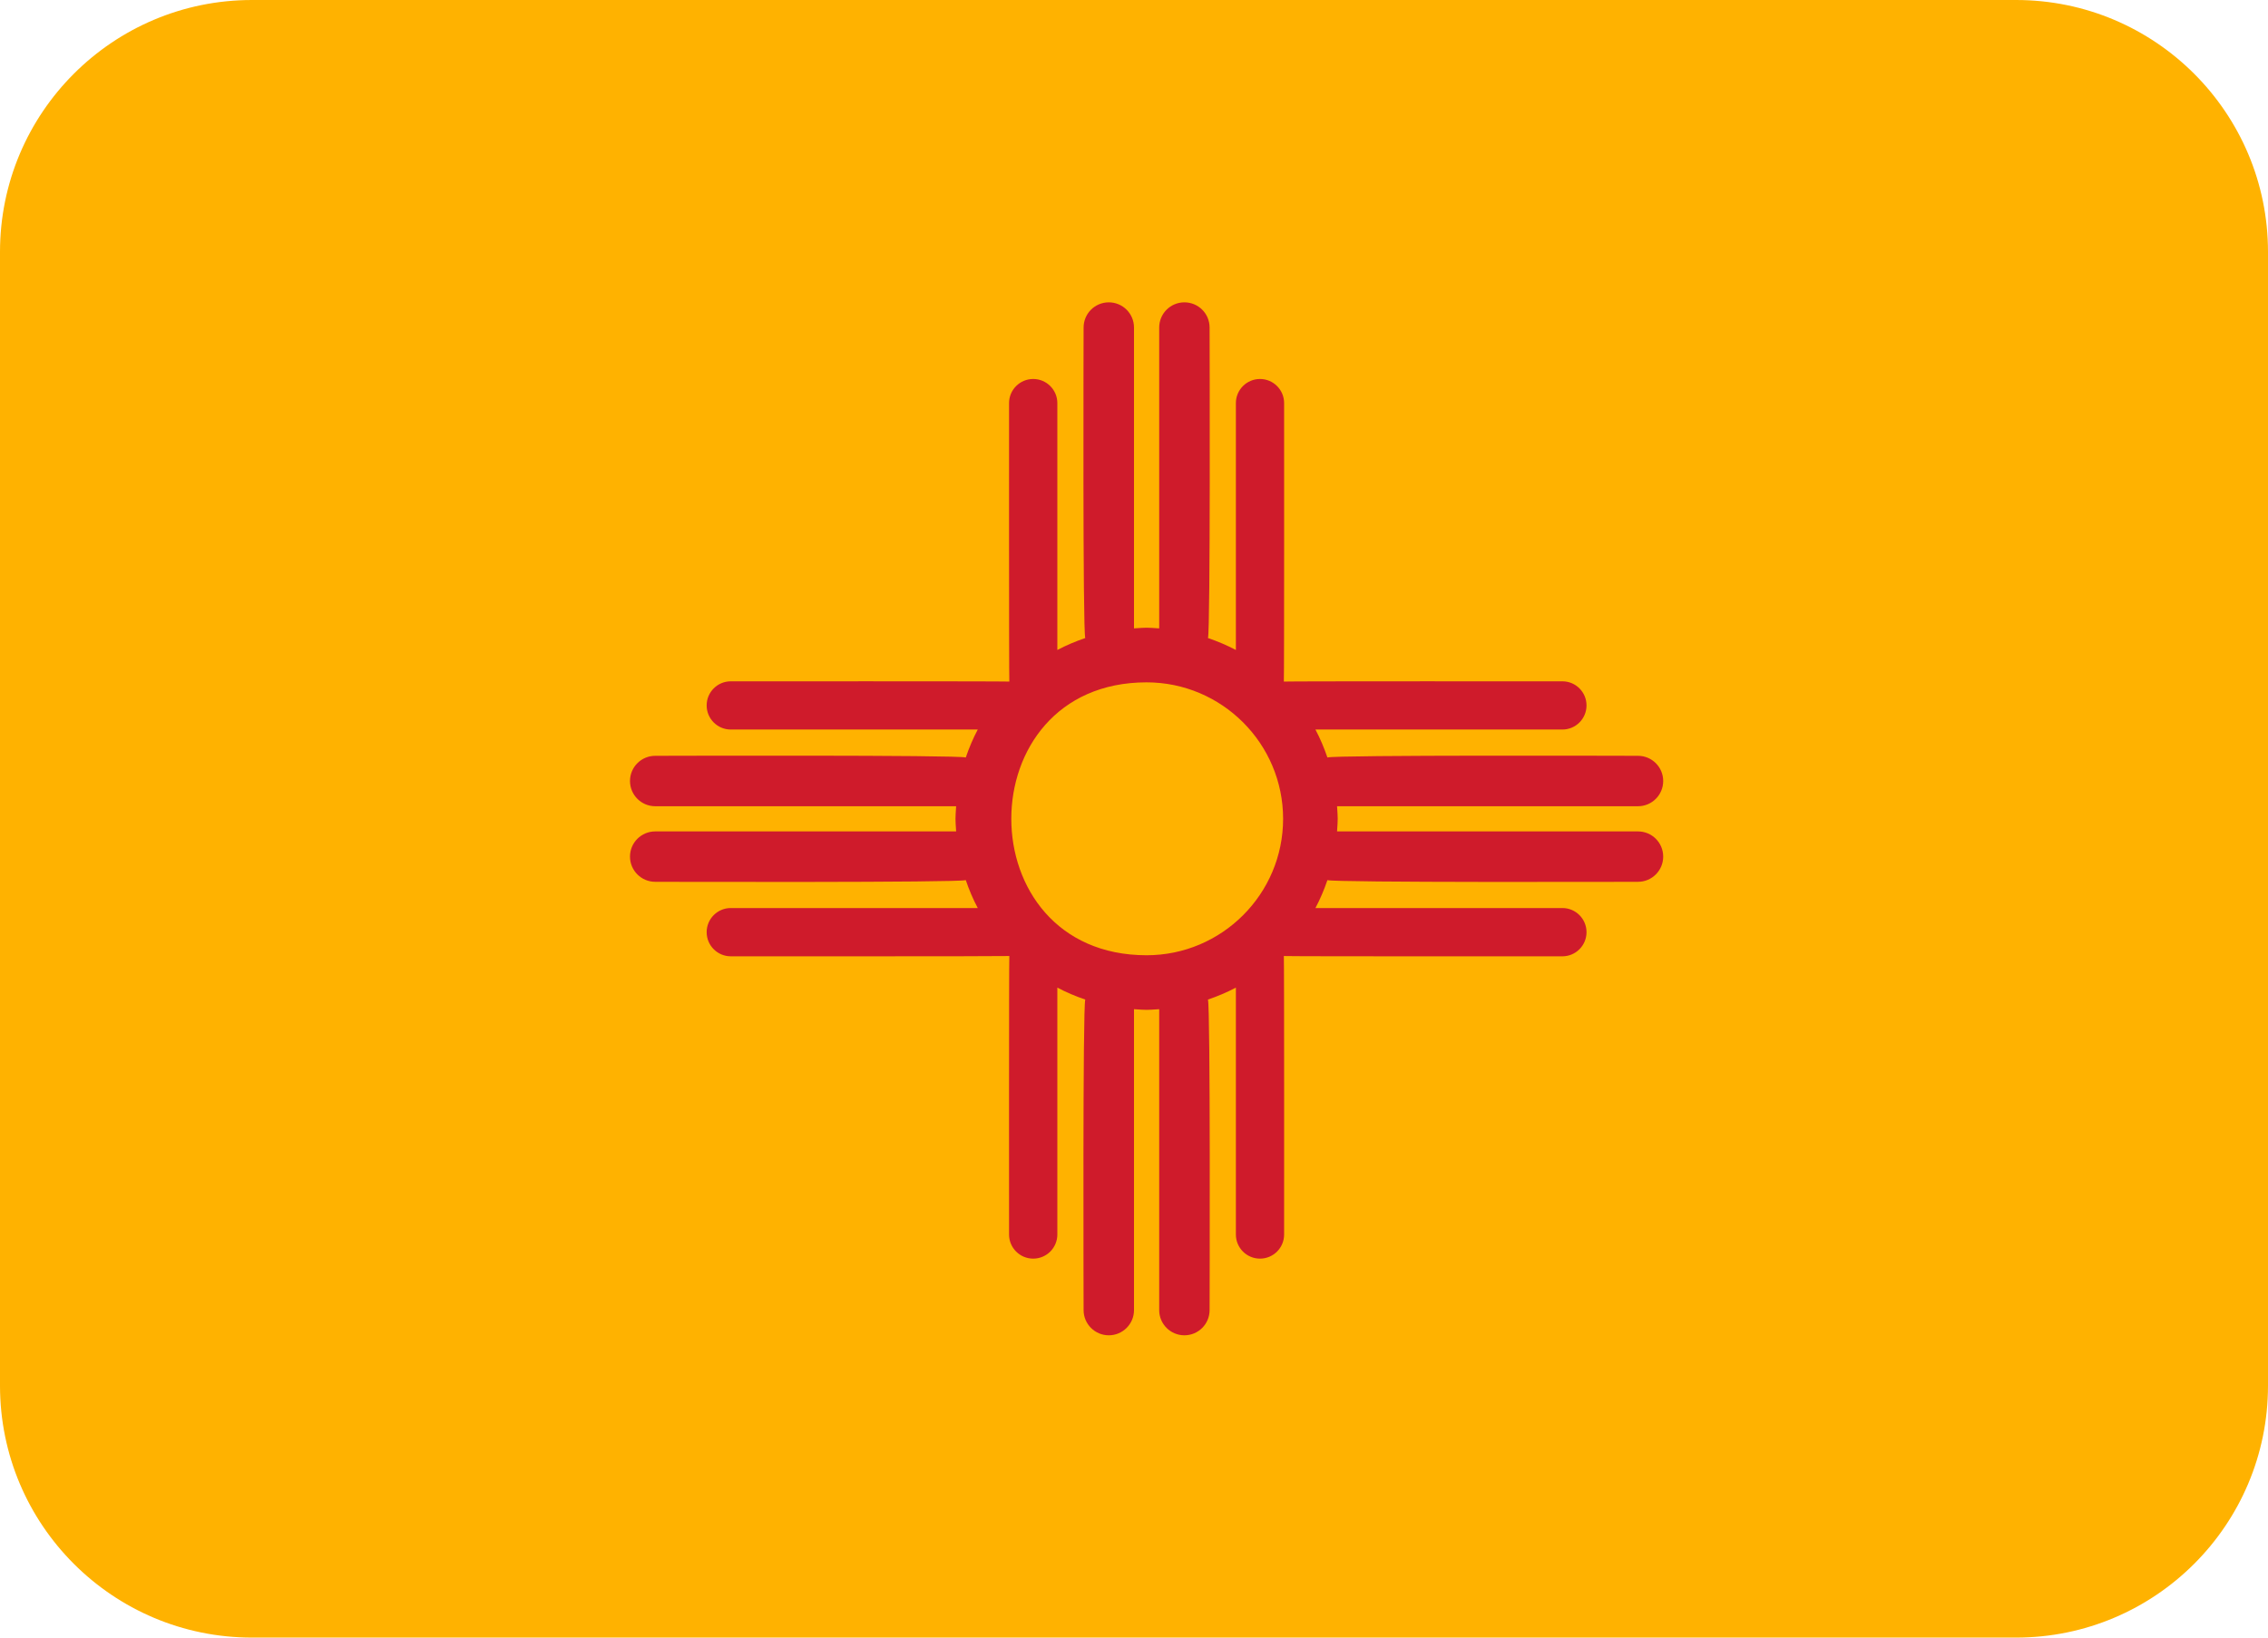
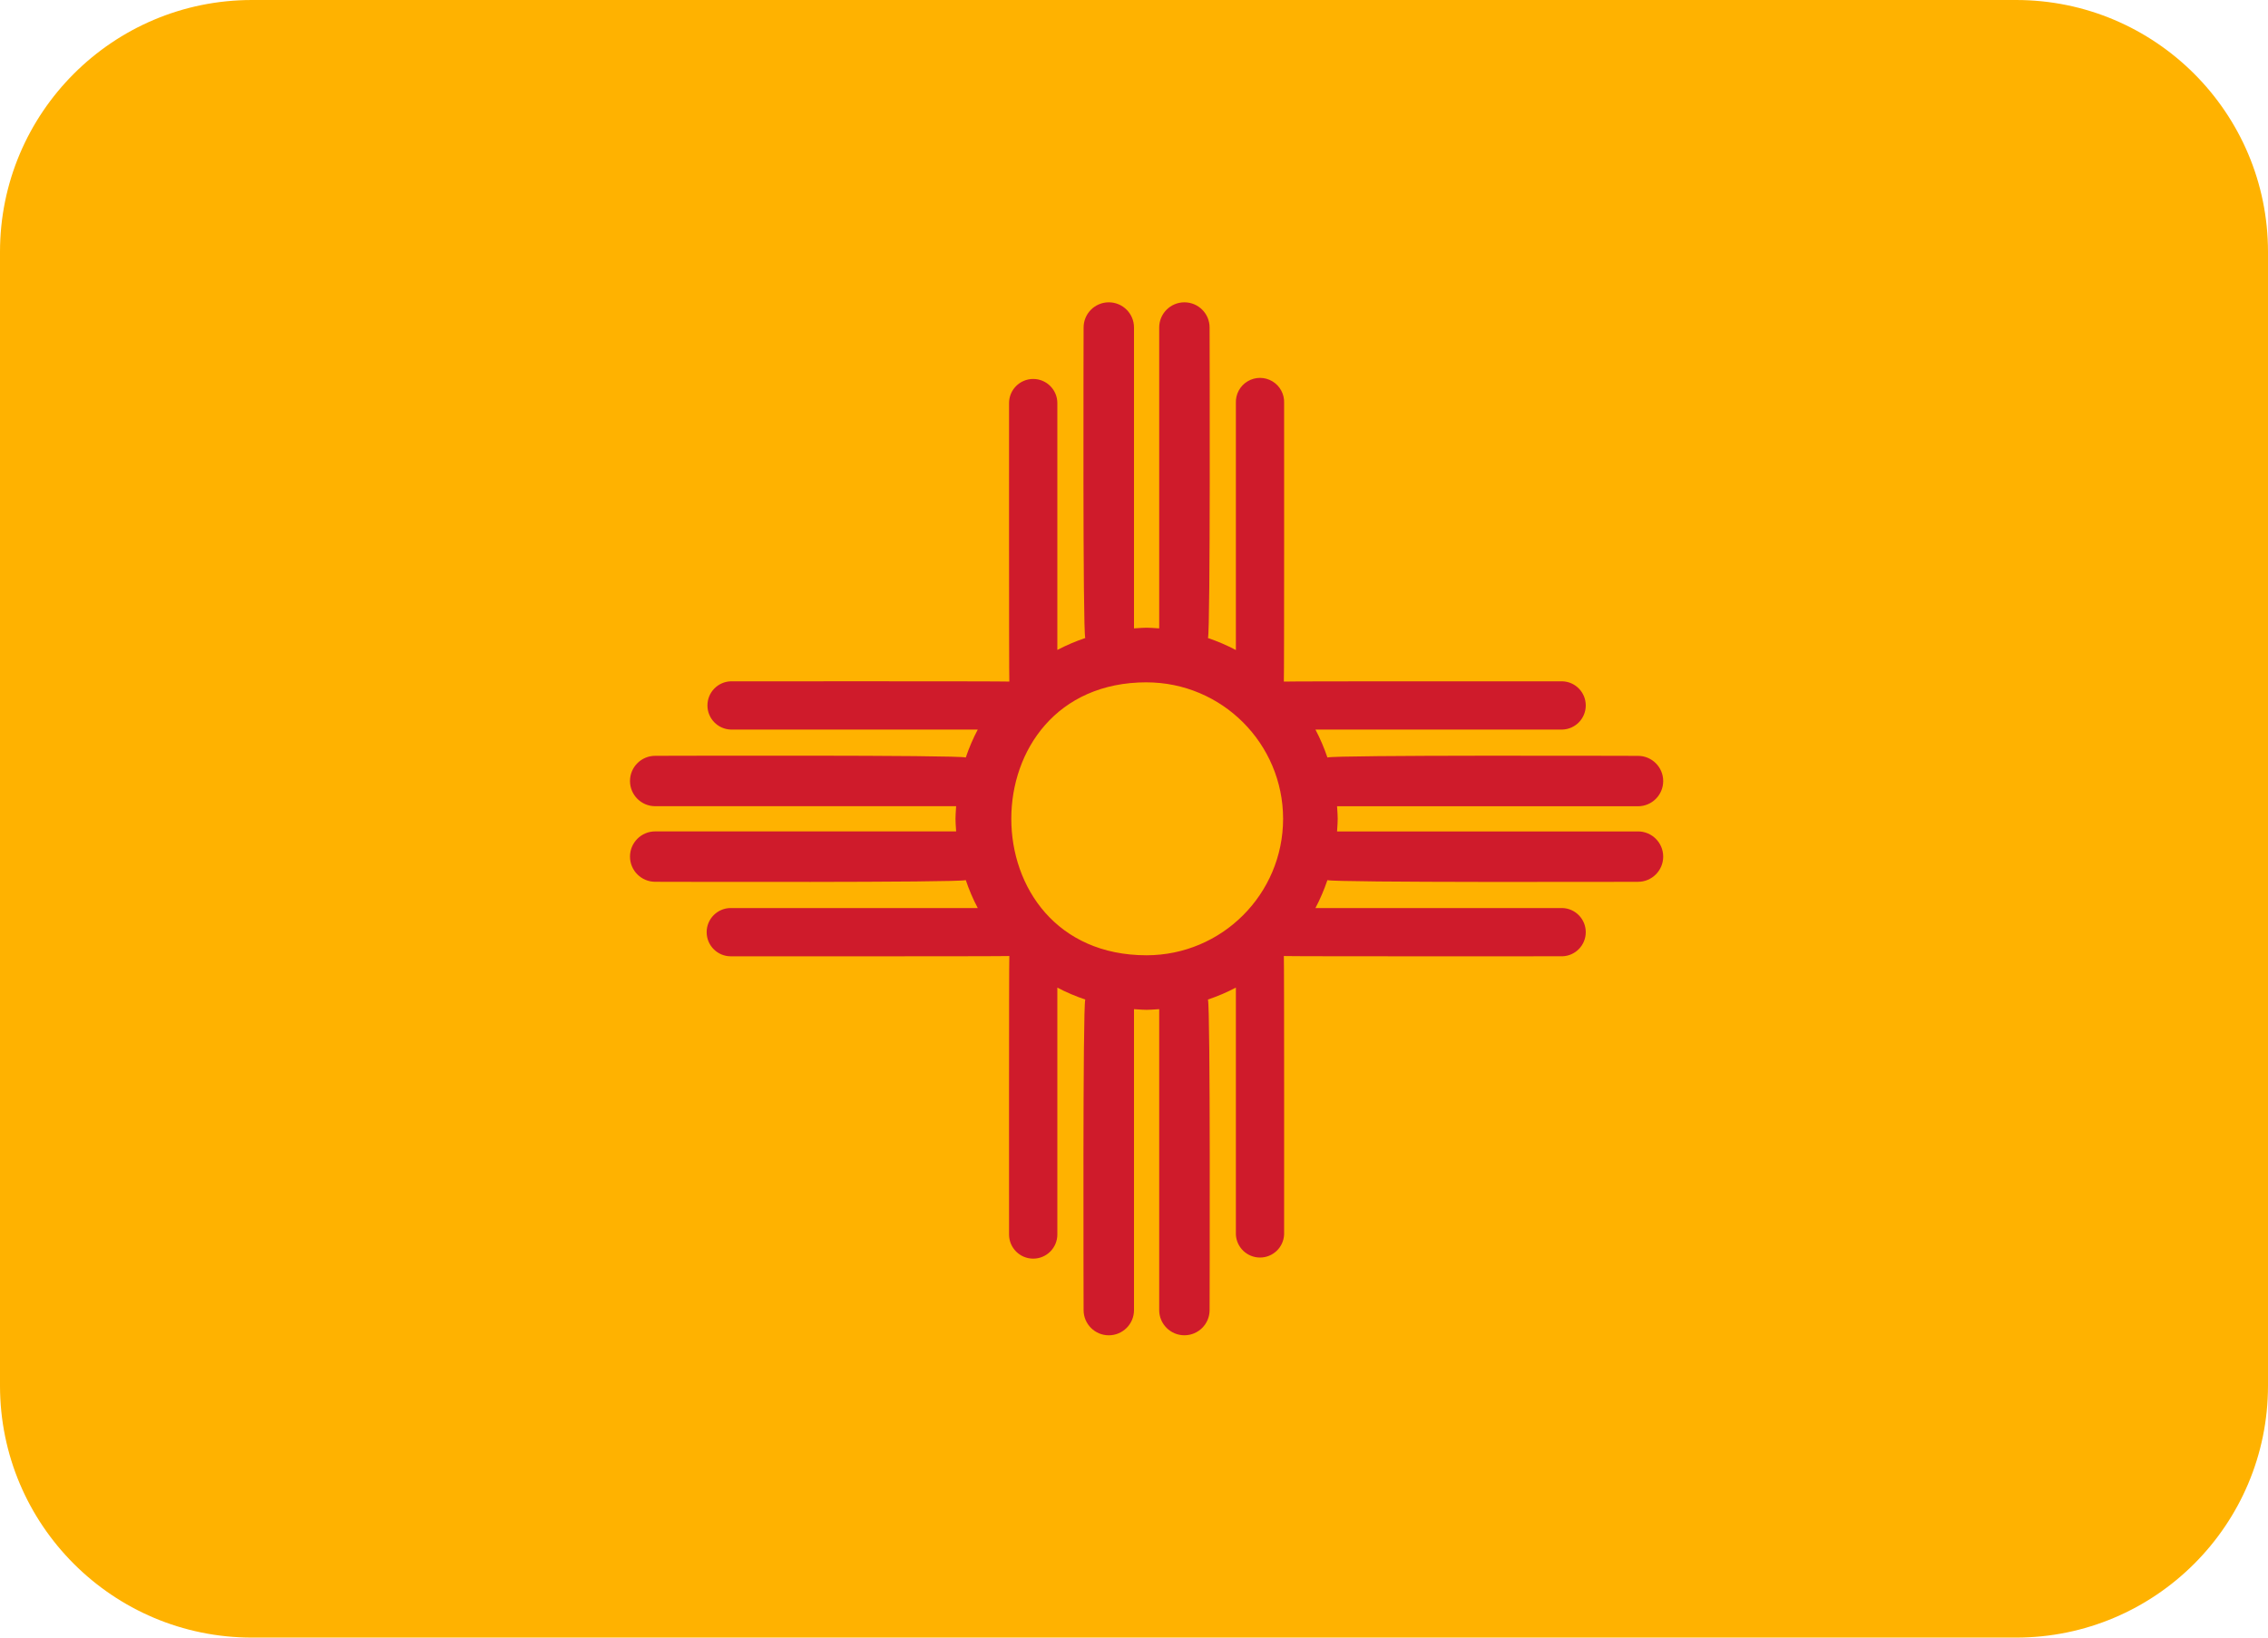
- <svg xmlns="http://www.w3.org/2000/svg" width="90px" height="65px" viewBox="0 0 90 65" version="1.1">
-   <defs />
-   <g id="Page-1" stroke="none" stroke-width="1" fill="none" fill-rule="evenodd">
-     <g id="New-Mexico">
-       <g id="Page-1">
-         <path d="M80,65 L10,65 C4.477,65 0,60.523 0,55 L0,10 C0,4.477 4.477,0 10,0 L80,0 C85.523,0 90,4.477 90,10 L90,55 C90,60.523 85.523,65 80,65" id="Fill-1" fill="#FFB200" />
-         <path d="M45.5,27.084 C48.486,27.084 50.917,29.514 50.917,32.501 C50.917,35.486 48.486,37.916 45.5,37.916 C38.343,37.916 38.34,27.084 45.5,27.084 M65,33.001 L53.058,33.001 C53.092,32.481 53.092,32.519 53.058,32.001 L65,32.001 C65.553,32.001 66,31.552 66,31 C66,30.448 65.553,30 65,30 C64.684,30 52.969,29.963 52.675,30.066 C52.544,29.683 52.388,29.311 52.2,28.957 L62,28.957 C62.528,28.957 62.957,28.529 62.957,28 C62.957,27.471 62.528,27.043 62,27.043 C61.71,27.043 51.235,27.037 50.946,27.053 C50.963,26.77 50.957,16.285 50.957,16 C50.957,15.472 50.528,15.043 50,15.043 C49.472,15.043 49.043,15.472 49.043,16 L49.043,25.799 C48.69,25.613 48.318,25.456 47.935,25.325 C48.036,25.032 48,13.316 48,13.001 C48,12.447 47.553,12.001 47,12.001 C46.447,12.001 46,12.447 46,13.001 L46,24.942 C45.481,24.907 45.519,24.907 45,24.942 L45,13.001 C45,12.447 44.552,12.001 44,12.001 C43.448,12.001 43,12.447 43,13.001 C43,13.315 42.963,25.03 43.066,25.325 C42.682,25.456 42.311,25.613 41.958,25.799 L41.958,16 C41.958,15.472 41.529,15.043 41,15.043 C40.471,15.043 40.042,15.472 40.042,16 C40.042,16.284 40.037,26.77 40.053,27.053 C39.77,27.037 29.284,27.043 29,27.043 C28.471,27.043 28.042,27.471 28.042,28 C28.042,28.529 28.471,28.957 29,28.957 L38.8,28.957 C38.612,29.311 38.455,29.683 38.325,30.066 C38.031,29.963 26.315,30 26,30 C25.448,30 25,30.448 25,31 C25,31.552 25.448,32.001 26,32.001 L37.942,32.001 C37.908,32.519 37.908,32.481 37.942,33.001 L26,33.001 C25.448,33.001 25,33.447 25,34.001 C25,34.553 25.448,35.001 26,35.001 C26.315,35.001 38.031,35.036 38.325,34.934 C38.455,35.319 38.612,35.69 38.8,36.042 L29,36.042 C28.471,36.042 28.042,36.471 28.042,37.001 C28.042,37.529 28.471,37.958 29,37.958 C29.284,37.958 39.77,37.962 40.053,37.947 C40.036,38.236 40.042,48.711 40.042,49.001 C40.042,49.529 40.471,49.958 41,49.958 C41.529,49.958 41.958,49.529 41.958,49.001 L41.958,39.2 C42.311,39.388 42.682,39.544 43.066,39.675 C42.963,39.968 43,51.684 43,52.001 C43,52.553 43.448,53.001 44,53.001 C44.552,53.001 45,52.553 45,52.001 L45,40.057 C45.519,40.092 45.481,40.092 46,40.057 L46,52.001 C46,52.553 46.447,53.001 47,53.001 C47.553,53.001 48,52.553 48,52.001 C48,51.684 48.037,39.968 47.934,39.675 C48.318,39.544 48.69,39.388 49.043,39.2 L49.043,49.001 C49.043,49.529 49.472,49.958 50,49.958 C50.528,49.958 50.957,49.529 50.957,49.001 C50.957,48.711 50.963,38.236 50.946,37.947 C51.235,37.964 61.71,37.958 62,37.958 C62.528,37.958 62.957,37.529 62.957,37.001 C62.957,36.471 62.528,36.042 62,36.042 L52.2,36.042 C52.387,35.69 52.544,35.319 52.675,34.934 C52.968,35.036 64.683,35.001 65,35.001 C65.553,35.001 66,34.553 66,34.001 C66,33.447 65.553,33.001 65,33.001" id="Fill-3" fill="#CF1B2B" />
-       </g>
-     </g>
+ <svg xmlns="http://www.w3.org/2000/svg" width="90" height="65" viewBox="0 0 90 65">
+   <g fill="none" fill-rule="evenodd">
+     <path d="M80 65H10C4.477 65 0 60.523 0 55V10C0 4.477 4.477 0 10 0h70c5.523 0 10 4.477 10 10v45c0 5.523-4.477 10-10 10" fill="#FFB200" />
+     <path d="M45.5 27.084a5.424 5.424 0 0 1 5.417 5.417 5.423 5.423 0 0 1-5.417 5.416c-7.157 0-7.16-10.834 0-10.834M65 33.002H53.058c.034-.52.034-.482 0-1H65a1 1 0 1 0 0-2c-.316 0-12.031-.038-12.325.064a7.556 7.556 0 0 0-.475-1.108H62a.958.958 0 0 0 0-1.915c-.29 0-10.765-.006-11.054.011.017-.284.011-10.768.011-11.053a.958.958 0 1 0-1.914 0v9.8a7.666 7.666 0 0 0-1.108-.476C48.036 25.032 48 13.316 48 13a1 1 0 1 0-2 0v11.942c-.519-.035-.481-.035-1 0V13a1 1 0 1 0-2 0c0 .314-.037 12.03.066 12.324a7.619 7.619 0 0 0-1.108.474V16a.958.958 0 0 0-1.916 0c0 .284-.005 10.77.011 11.053-.283-.017-10.769-.01-11.053-.01a.958.958 0 0 0 0 1.915h9.8a7.45 7.45 0 0 0-.475 1.108C38.031 29.963 26.315 30 26 30a1 1 0 1 0 0 2h11.942c-.034.519-.034.481 0 1H26a1 1 0 1 0 0 2c.315 0 12.031.036 12.325-.066.13.385.287.756.475 1.108H29a.958.958 0 0 0 0 1.916c.284 0 10.77.005 11.053-.011-.017.288-.011 10.764-.011 11.053a.958.958 0 0 0 1.916 0v-9.8c.353.188.724.344 1.108.474-.103.294-.066 12.01-.066 12.327a1 1 0 0 0 2 0V40.056c.519.035.481.035 1 0v11.944a1 1 0 1 0 2 0c0-.317.037-12.032-.066-12.326.384-.13.756-.287 1.109-.475V49a.958.958 0 0 0 1.914 0c0-.29.006-10.764-.011-11.053.289.017 10.764.01 11.054.01a.958.958 0 0 0 0-1.915h-9.8c.187-.352.344-.724.475-1.108.293.102 12.008.067 12.325.067a1 1 0 1 0 0-2" fill="#CF1B2B" />
  </g>
</svg>
